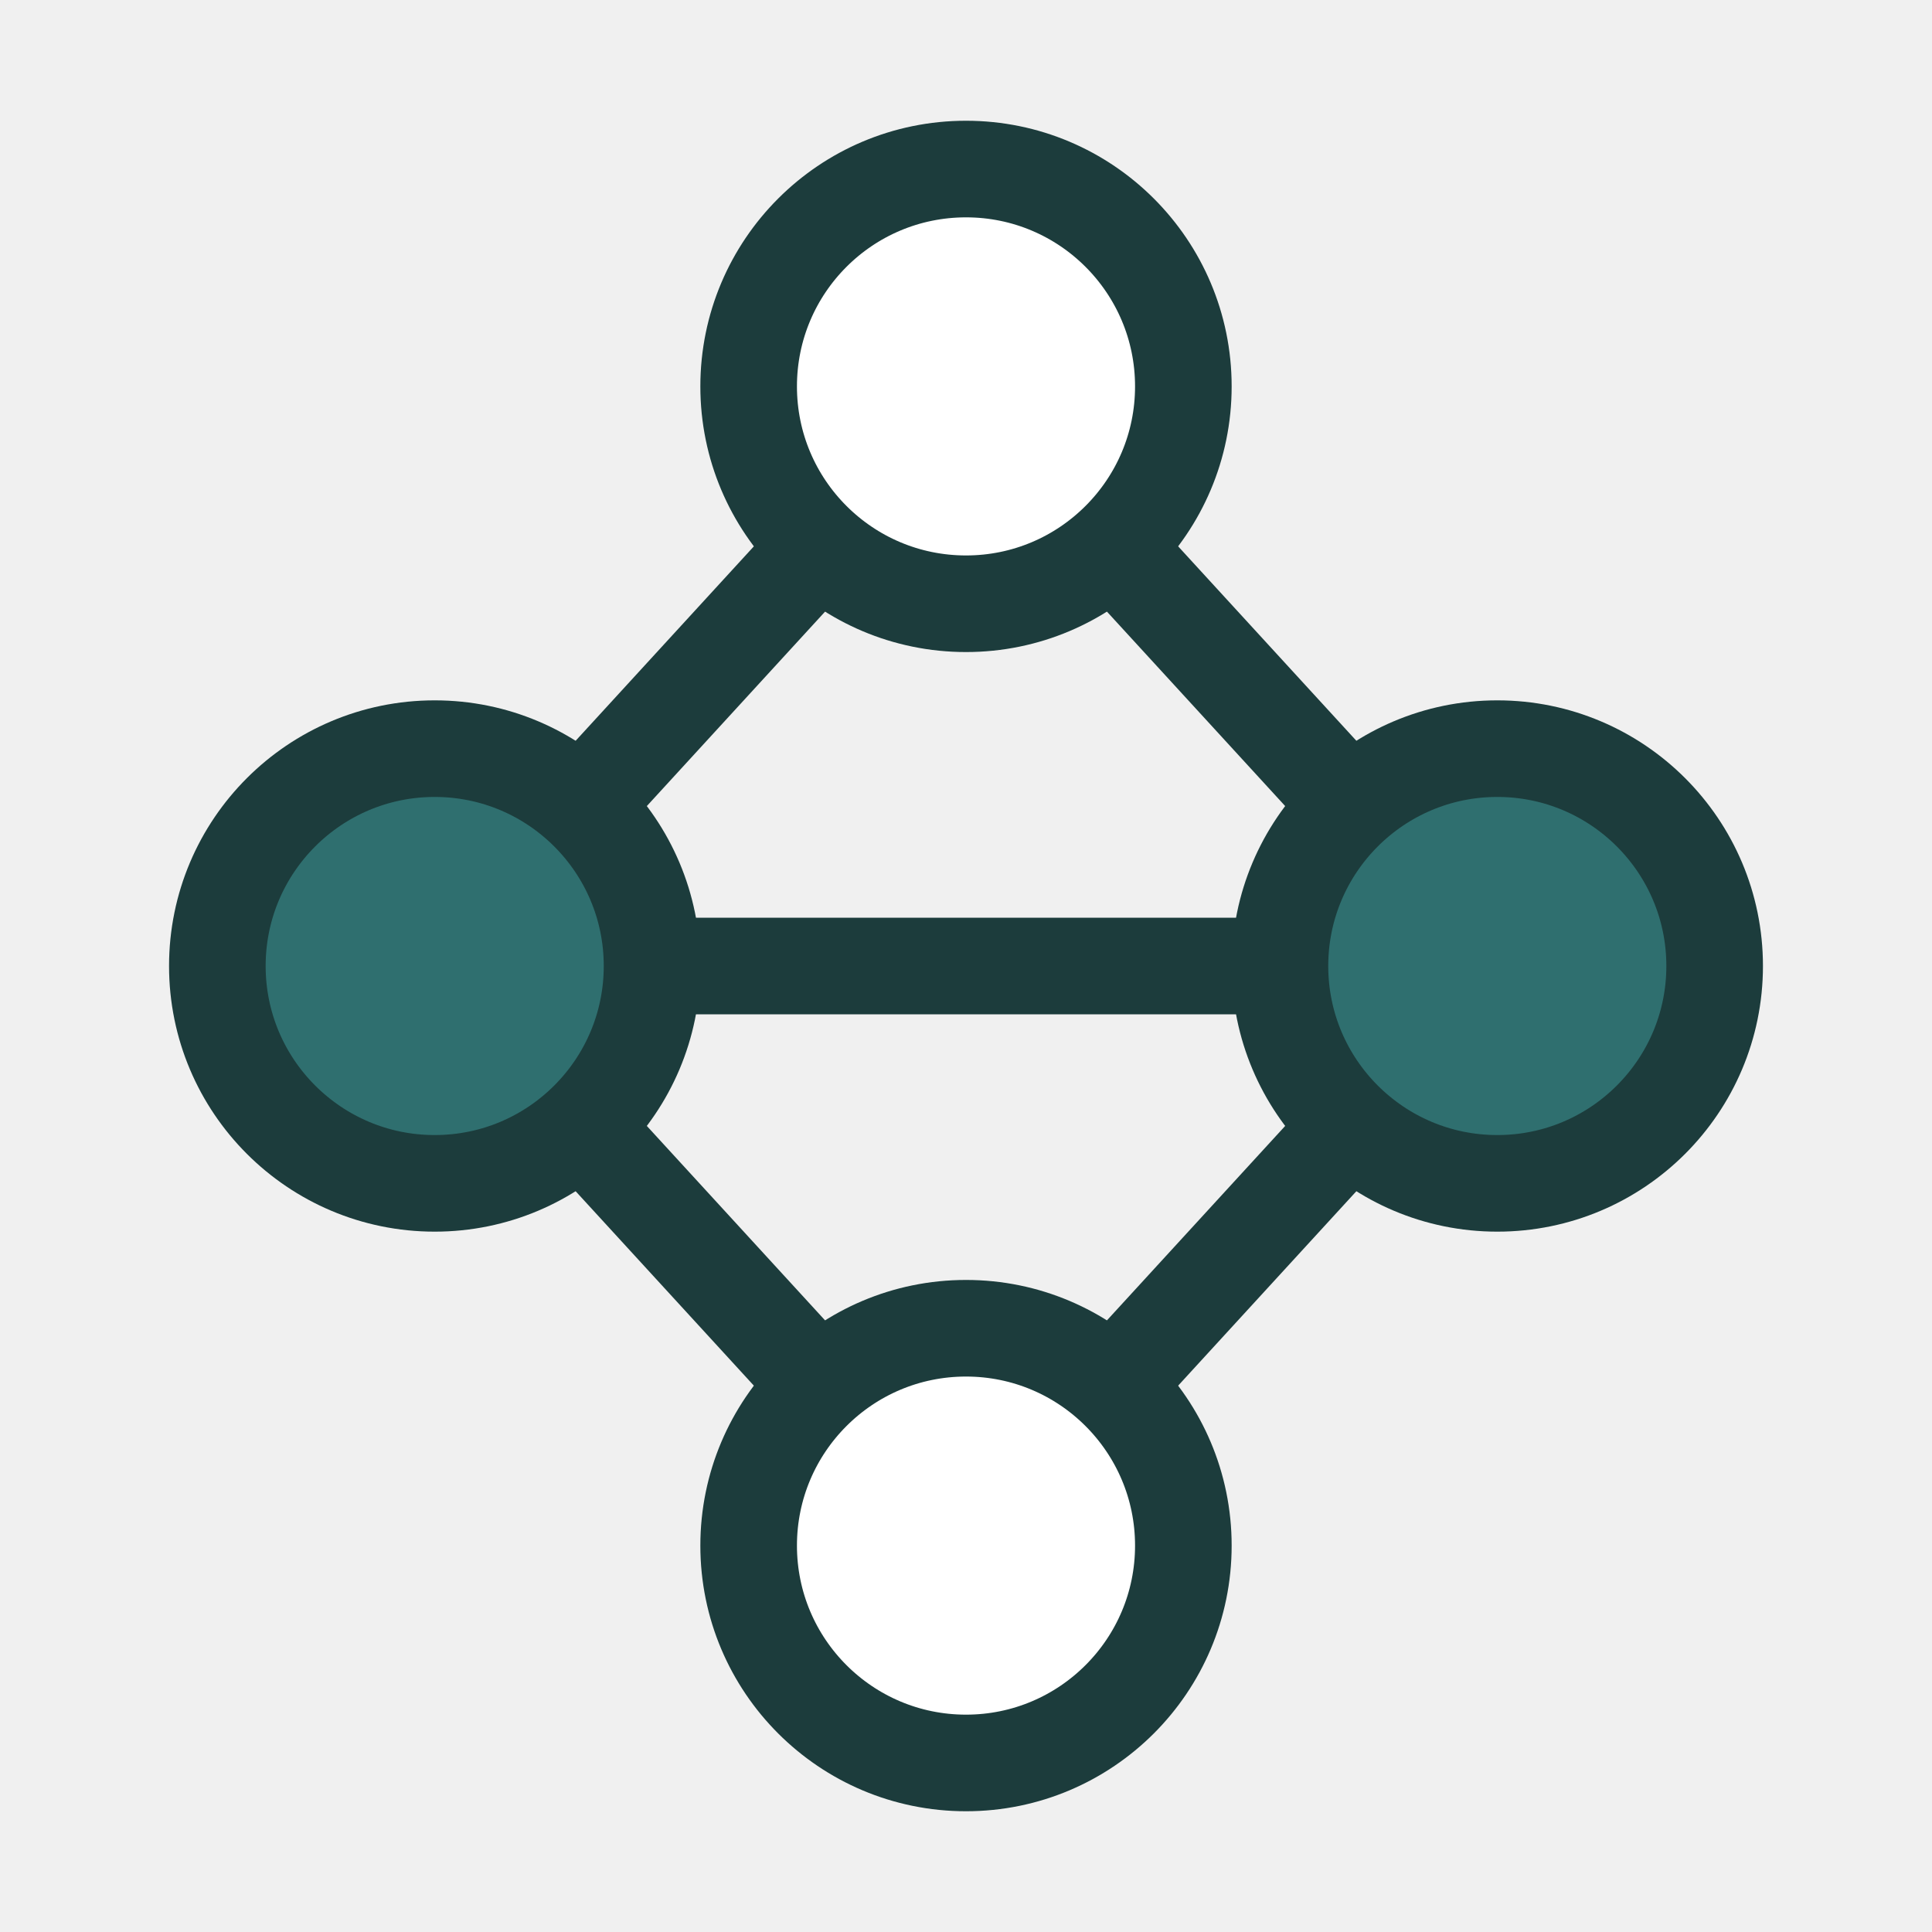
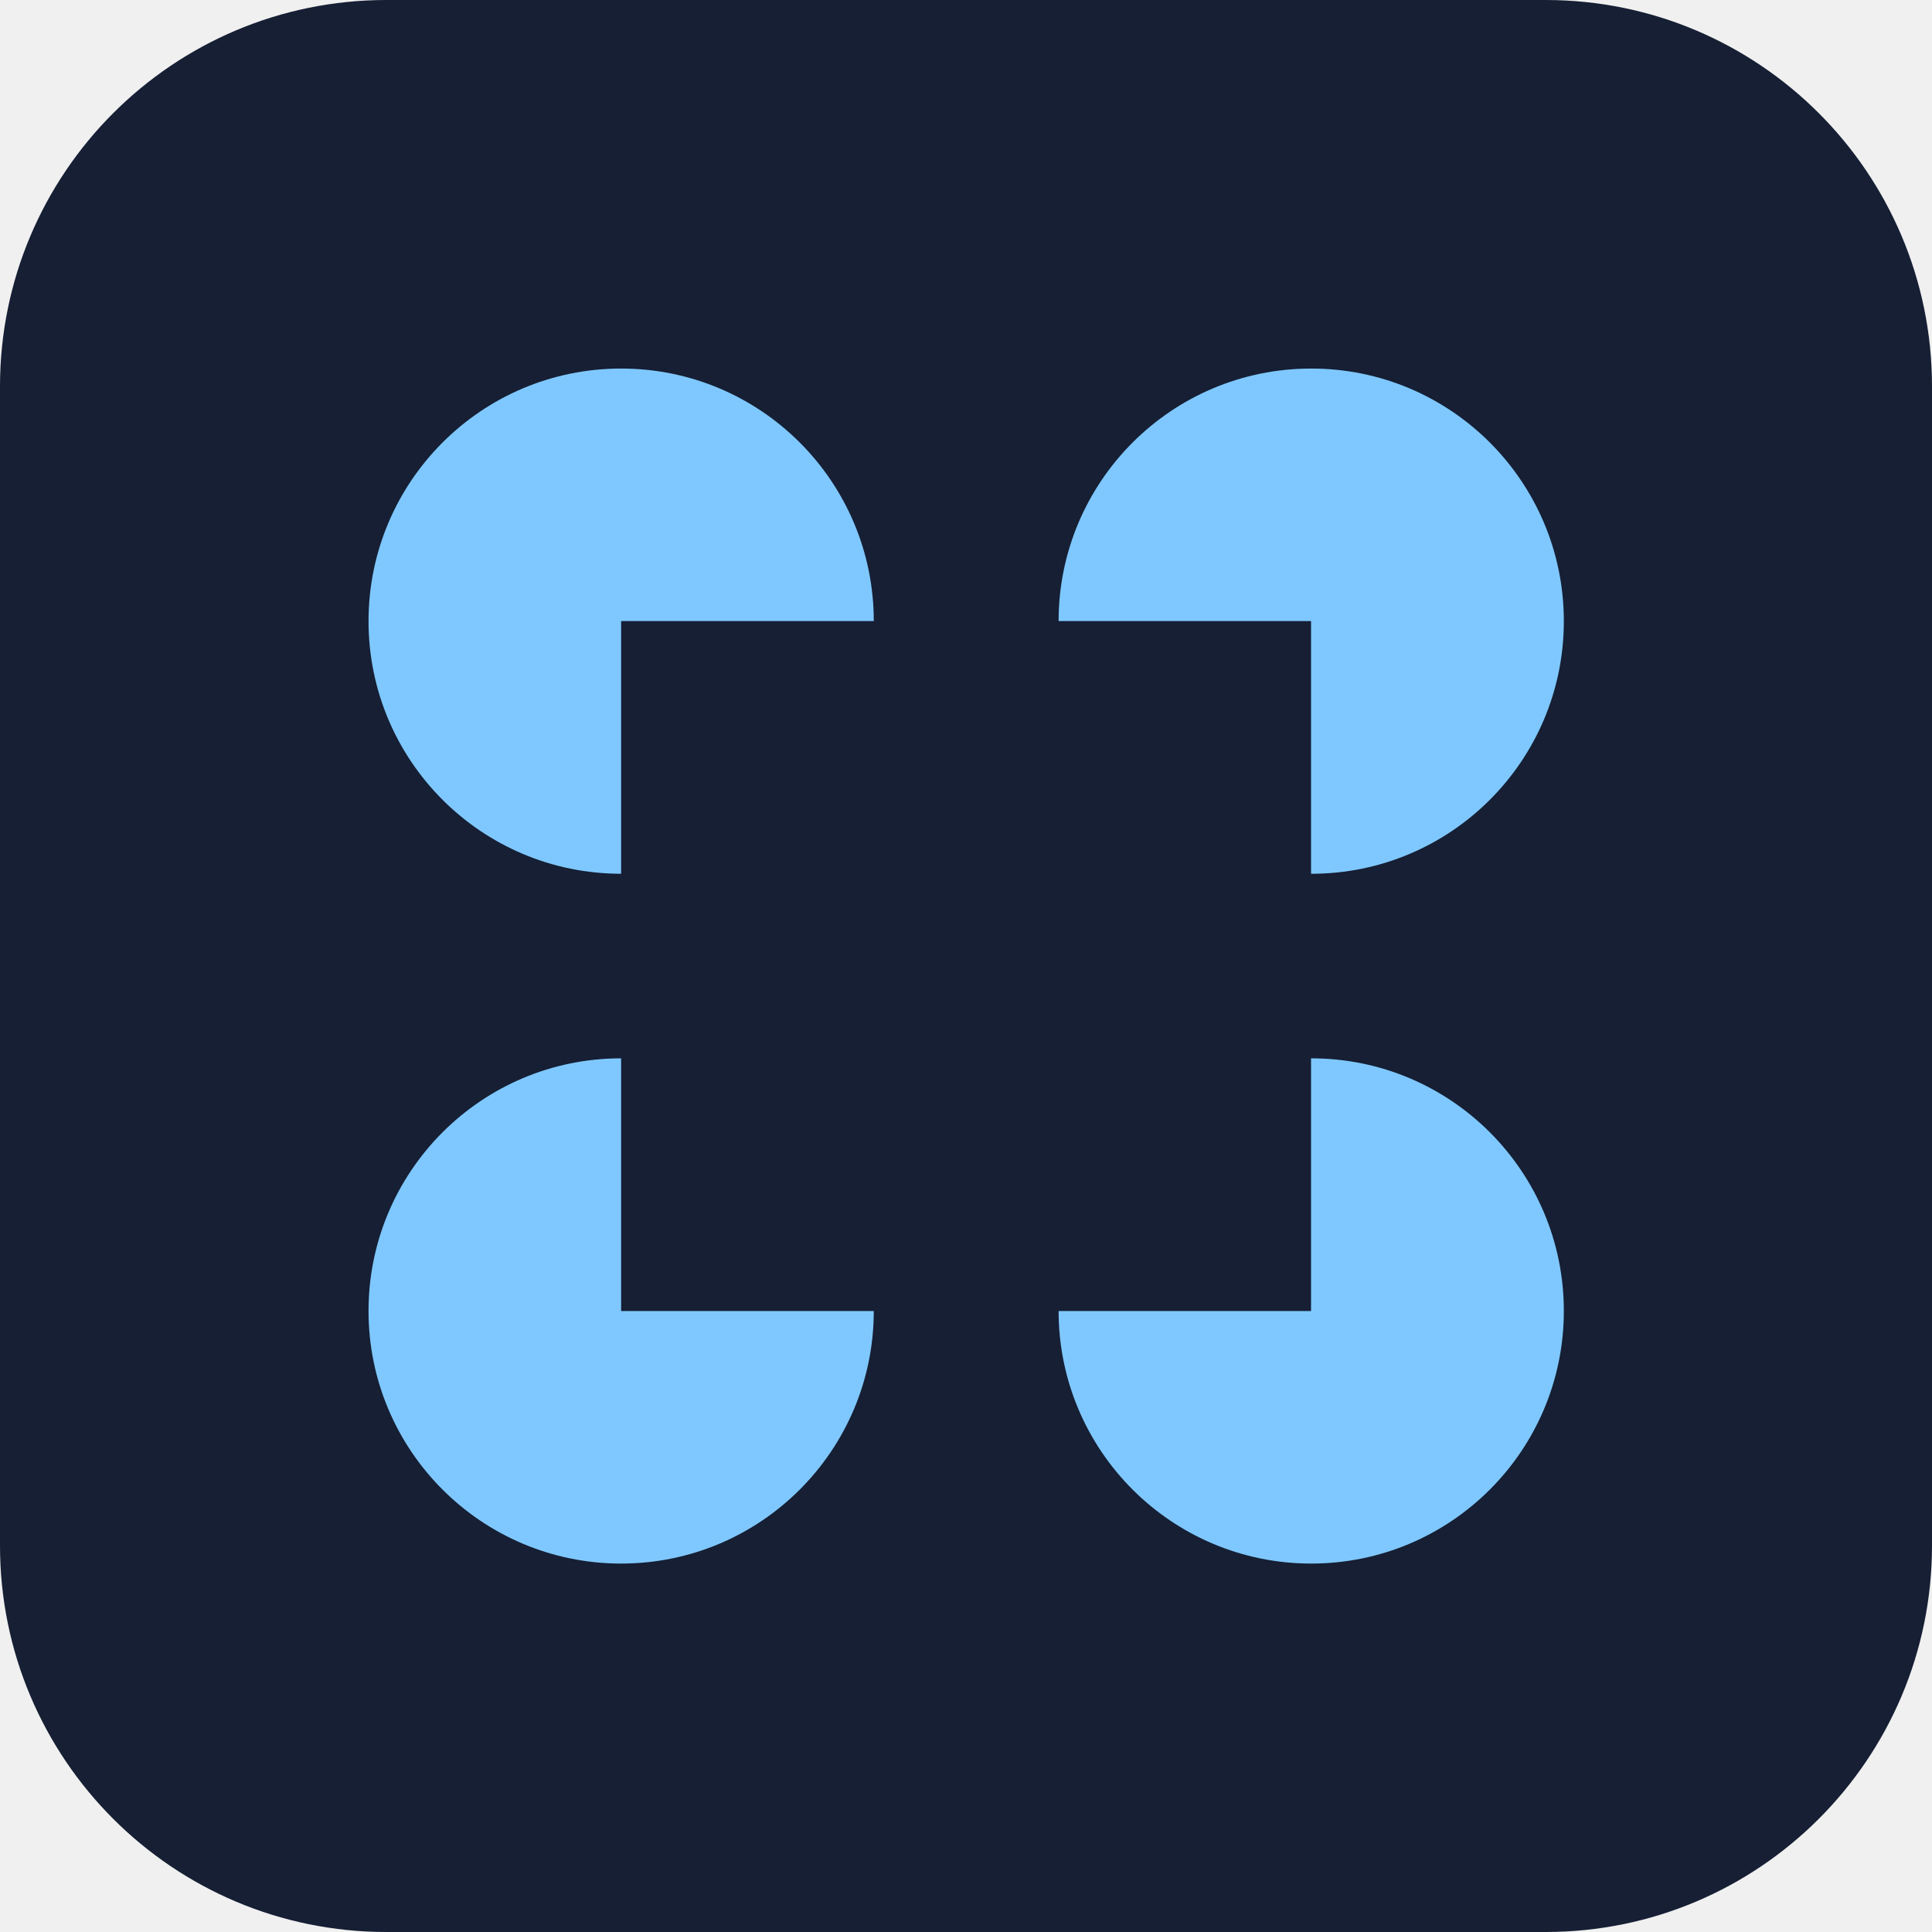
- <svg xmlns="http://www.w3.org/2000/svg" width="80" height="80" viewBox="0 0 80 80" fill="none">
-   <g stroke="#1C3C3C" stroke-width="4" stroke-linecap="round">
-     <line x1="40" y1="16" x2="18" y2="40" />
-     <line x1="40" y1="16" x2="62" y2="40" />
-     <line x1="18" y1="40" x2="40" y2="64" />
-     <line x1="62" y1="40" x2="40" y2="64" />
-     <line x1="18" y1="40" x2="62" y2="40" />
-   </g>
-   <g>
-     <circle cx="40" cy="16" r="9" fill="#FFFFFF" stroke="#1C3C3C" stroke-width="4" />
-     <circle cx="18" cy="40" r="9" fill="#2F6F6F" stroke="#1C3C3C" stroke-width="4" />
-     <circle cx="62" cy="40" r="9" fill="#2F6F6F" stroke="#1C3C3C" stroke-width="4" />
-     <circle cx="40" cy="64" r="9" fill="#FFFFFF" stroke="#1C3C3C" stroke-width="4" />
-   </g>
+ <svg xmlns="http://www.w3.org/2000/svg" width="100" height="100" viewBox="0 0 100 100" fill="none">
+   <rect x="100" width="100" height="100" rx="20" transform="rotate(90 100 0)" fill="#161F34" />
+   <path d="M32.149 67.858H45.227C45.225 75.078 39.372 80.93 32.151 80.93C24.93 80.93 19.076 75.076 19.075 67.855C19.075 60.634 24.929 54.78 32.149 54.779V67.858ZM67.869 54.779C75.091 54.779 80.944 60.633 80.944 67.855C80.944 75.076 75.09 80.93 67.869 80.93C60.649 80.93 54.795 75.078 54.793 67.858H67.859V54.779C67.863 54.779 67.866 54.779 67.869 54.779ZM67.869 19.076C75.091 19.076 80.944 24.93 80.944 32.152C80.944 39.373 75.09 45.227 67.869 45.227C67.866 45.227 67.863 45.226 67.859 45.226V32.148H54.793C54.795 24.928 60.649 19.076 67.869 19.076ZM32.151 19.076C39.372 19.076 45.225 24.928 45.227 32.148H32.149V45.226C24.929 45.225 19.076 39.372 19.075 32.152C19.075 24.93 24.93 19.076 32.151 19.076Z" fill="#7FC8FF" />
</svg>
